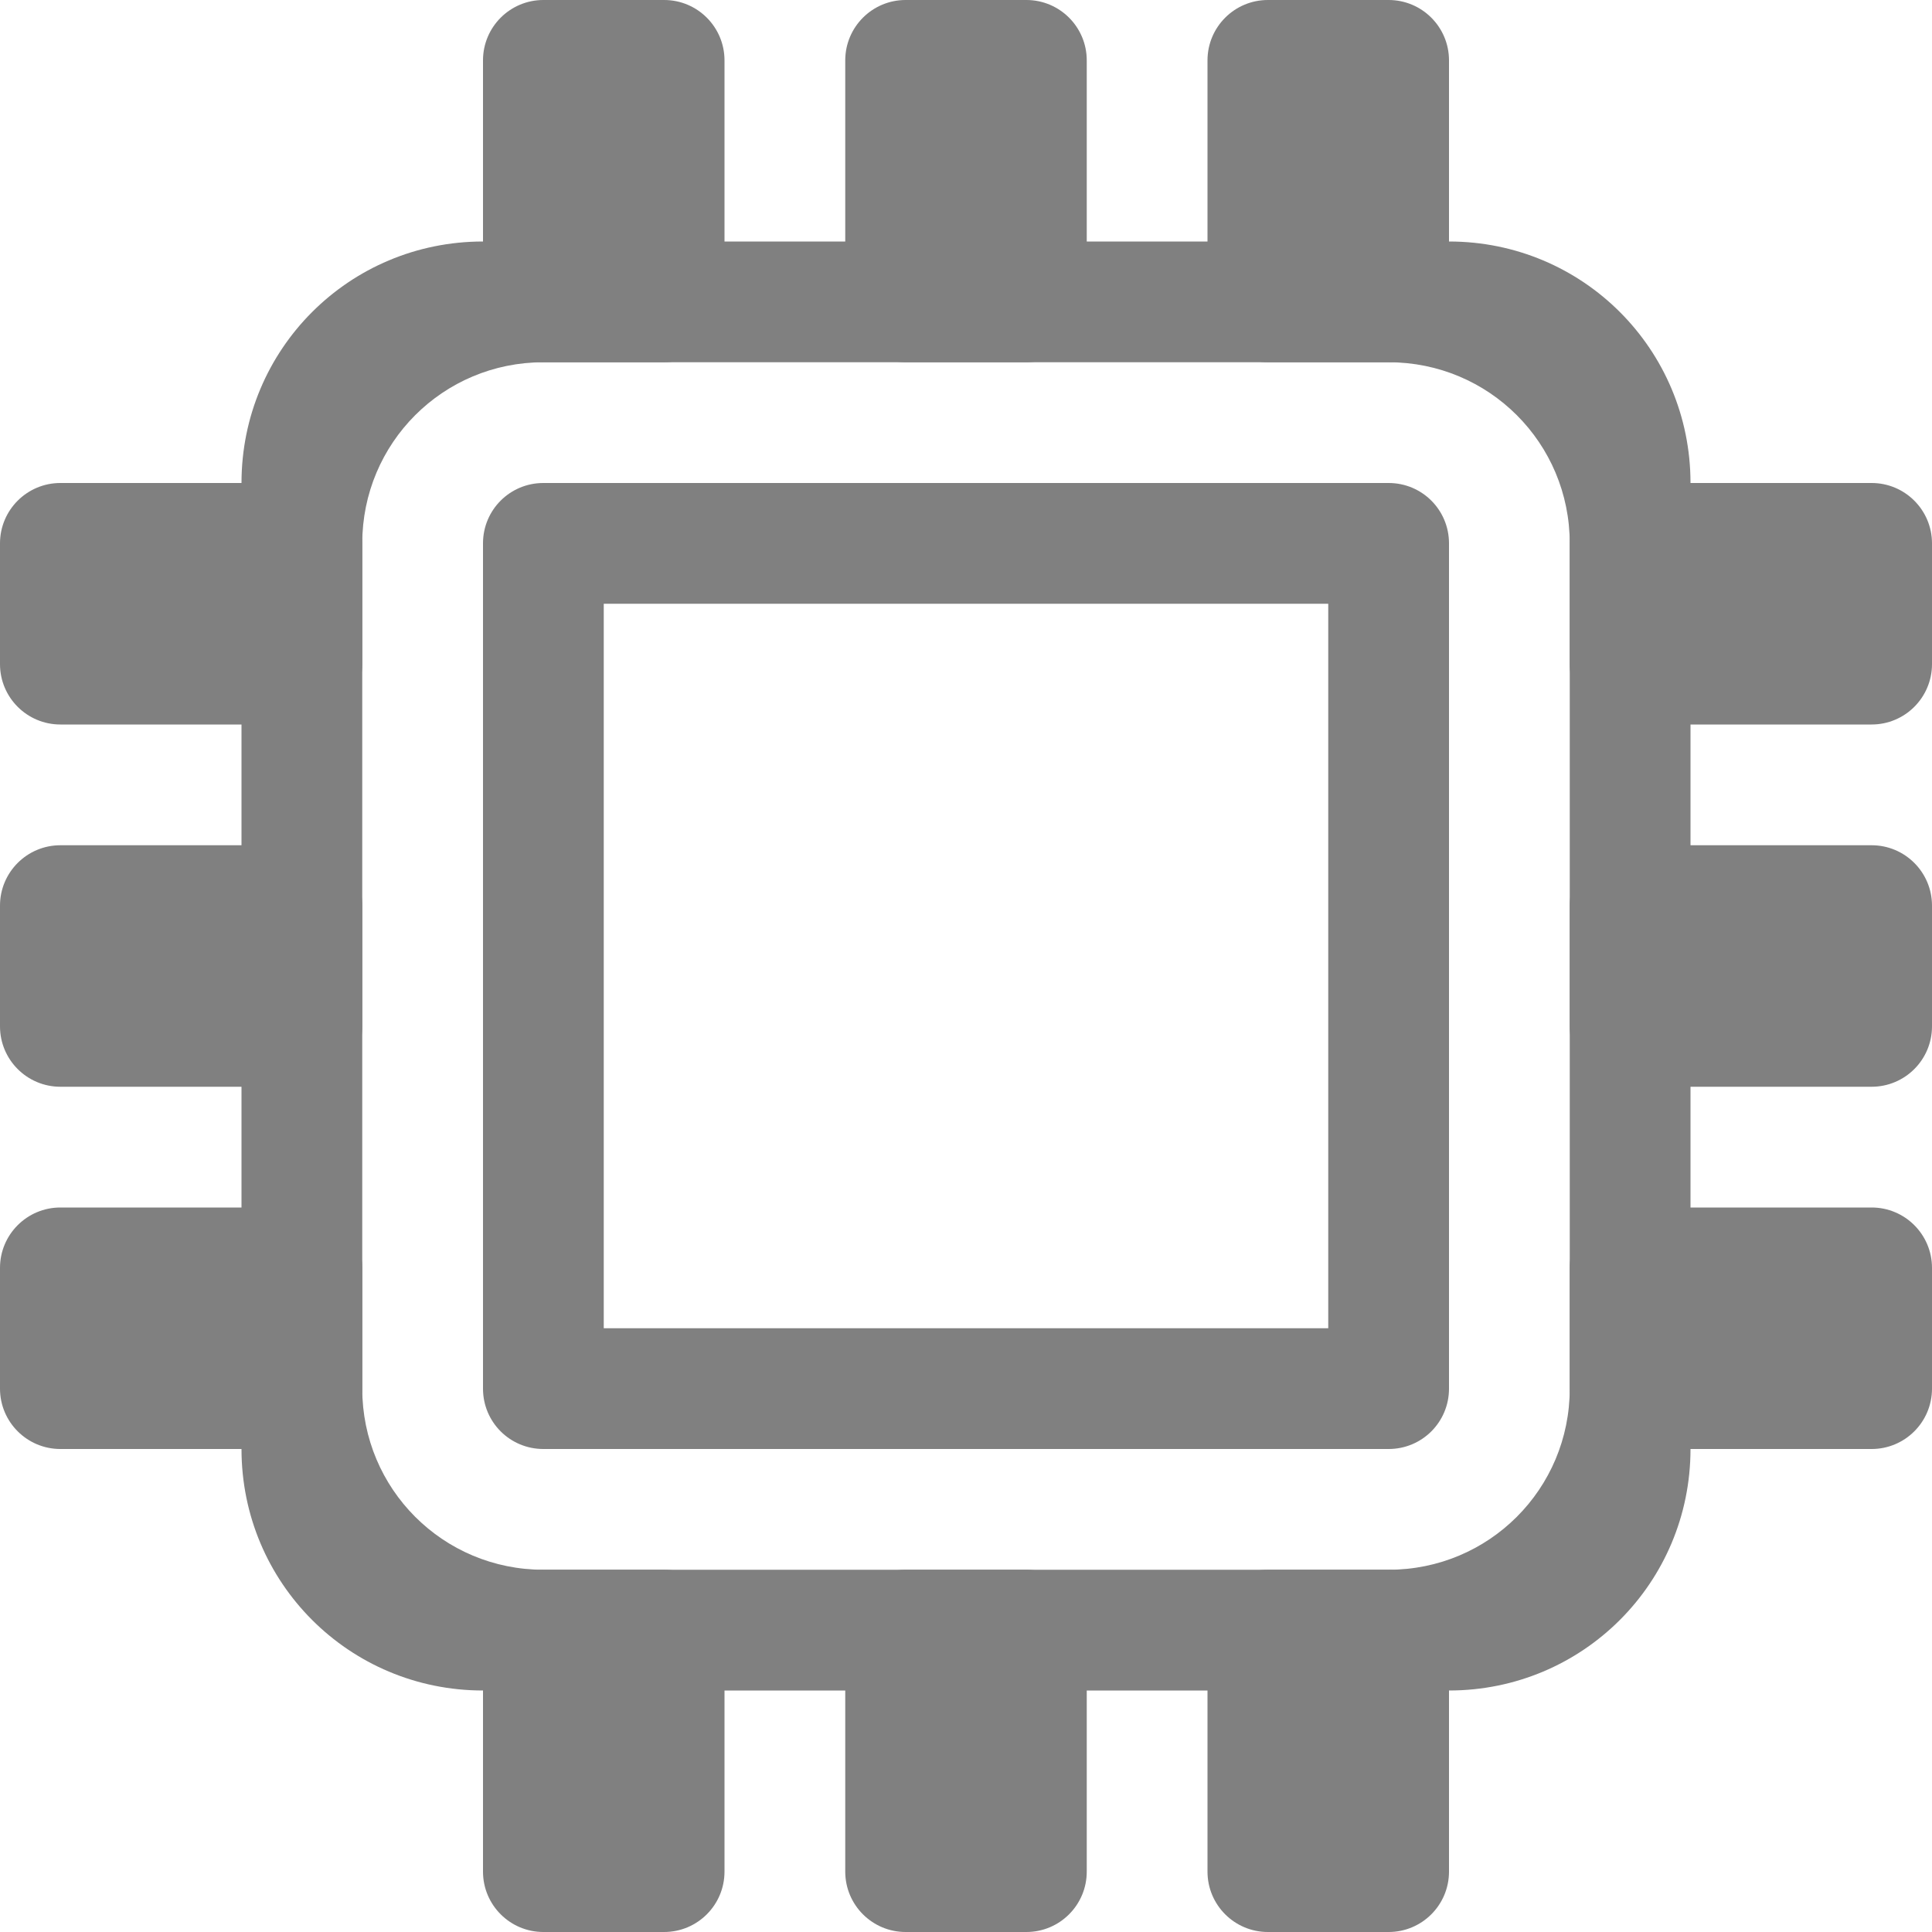
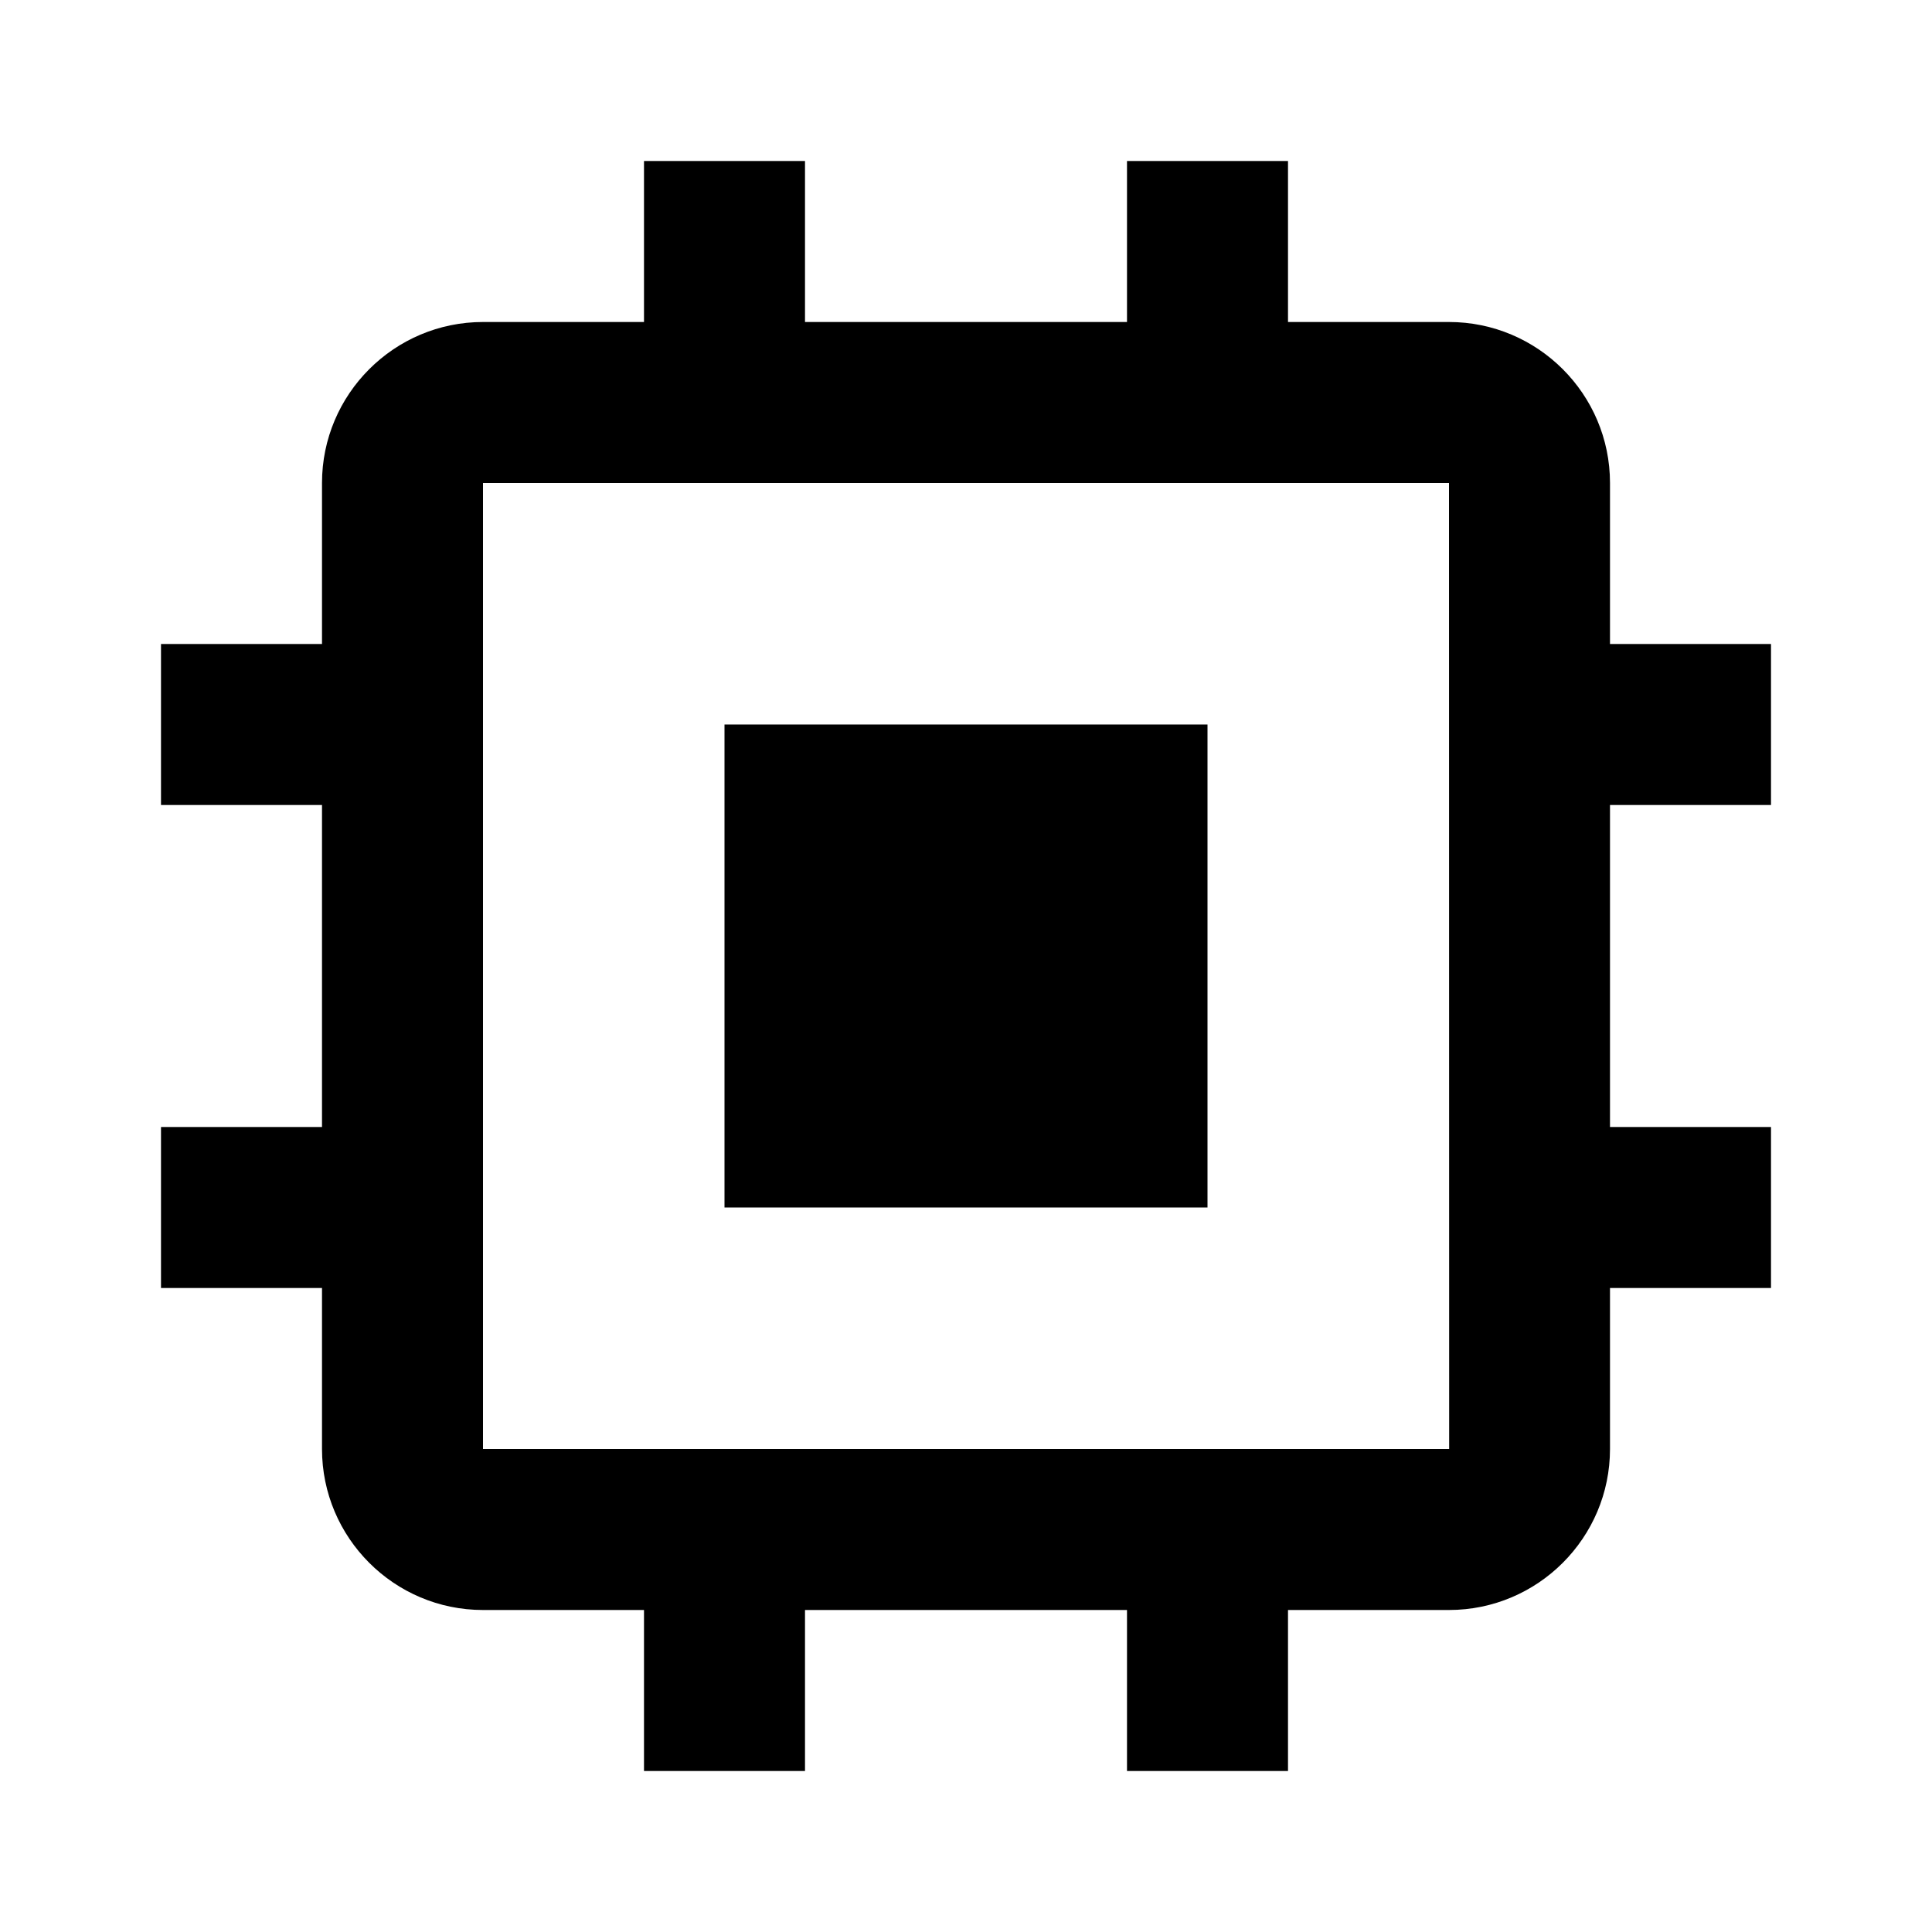
- <svg xmlns="http://www.w3.org/2000/svg" version="1.1" viewBox="0 0 16 16">
-   <g fill="#808080">
-     <path d="m4.5 4c-0.277 0-0.5 0.223-0.5 0.5v7c0 0.277 0.223 0.5 0.5 0.5h7c0.277 0 0.5-0.223 0.5-0.5v-7c0-0.277-0.223-0.5-0.5-0.5zm0.5 1h6v6h-6z" />
-     <rect x="4" width="2" height="3" rx=".5" ry=".5" />
-     <rect x="7" width="2" height="3" rx=".5" ry=".5" />
-     <rect x="10" width="2" height="3" rx=".5" ry=".5" />
-     <rect x="4" y="13" width="2" height="3" rx=".5" ry=".5" />
-     <rect x="7" y="13" width="2" height="3" rx=".5" ry=".5" />
-     <rect x="10" y="13" width="2" height="3" rx=".5" ry=".5" />
-     <rect transform="rotate(-90)" x="-6" y="13" width="2" height="3" rx=".5" ry=".5" />
-     <rect transform="rotate(-90)" x="-9" y="13" width="2" height="3" rx=".5" ry=".5" />
-     <rect transform="rotate(-90)" x="-12" y="13" width="2" height="3" rx=".5" ry=".5" />
-     <rect transform="rotate(-90)" x="-6" y="3.6739e-16" width="2" height="3" rx=".5" ry=".5" />
-     <rect transform="rotate(-90)" x="-9" y="5.5109e-16" width="2" height="3" rx=".5" ry=".5" />
-     <rect transform="rotate(-90)" x="-12" y="7.3479e-16" width="2" height="3" rx=".5" ry=".5" />
-     <path d="m4 2c-1.108 0-2 0.892-2 2v8c0 1.108 0.892 2 2 2h8c1.108 0 2-0.892 2-2v-8c0-1.108-0.892-2-2-2zm0.5 1h7c0.831 0 1.5 0.669 1.5 1.5v7c0 0.831-0.669 1.5-1.5 1.5h-7c-0.831 0-1.5-0.669-1.5-1.5v-7c0-0.831 0.669-1.5 1.5-1.5z" />
-   </g>
+ <svg xmlns="http://www.w3.org/2000/svg" width="24" height="24" viewBox="0 0 24 24">
+   <path d="M9 9h6v6H9z" />
+   <path d="M20 6c0-1.103-.897-2-2-2h-2V2h-2v2h-4V2H8v2H6c-1.103 0-2 .897-2 2v2H2v2h2v4H2v2h2v2c0 1.103.897 2 2 2h2v2h2v-2h4v2h2v-2h2c1.103 0 2-.897 2-2v-2h2v-2h-2v-4h2V8h-2V6zM6 18V6h12l.002 12H6z" />
</svg>
